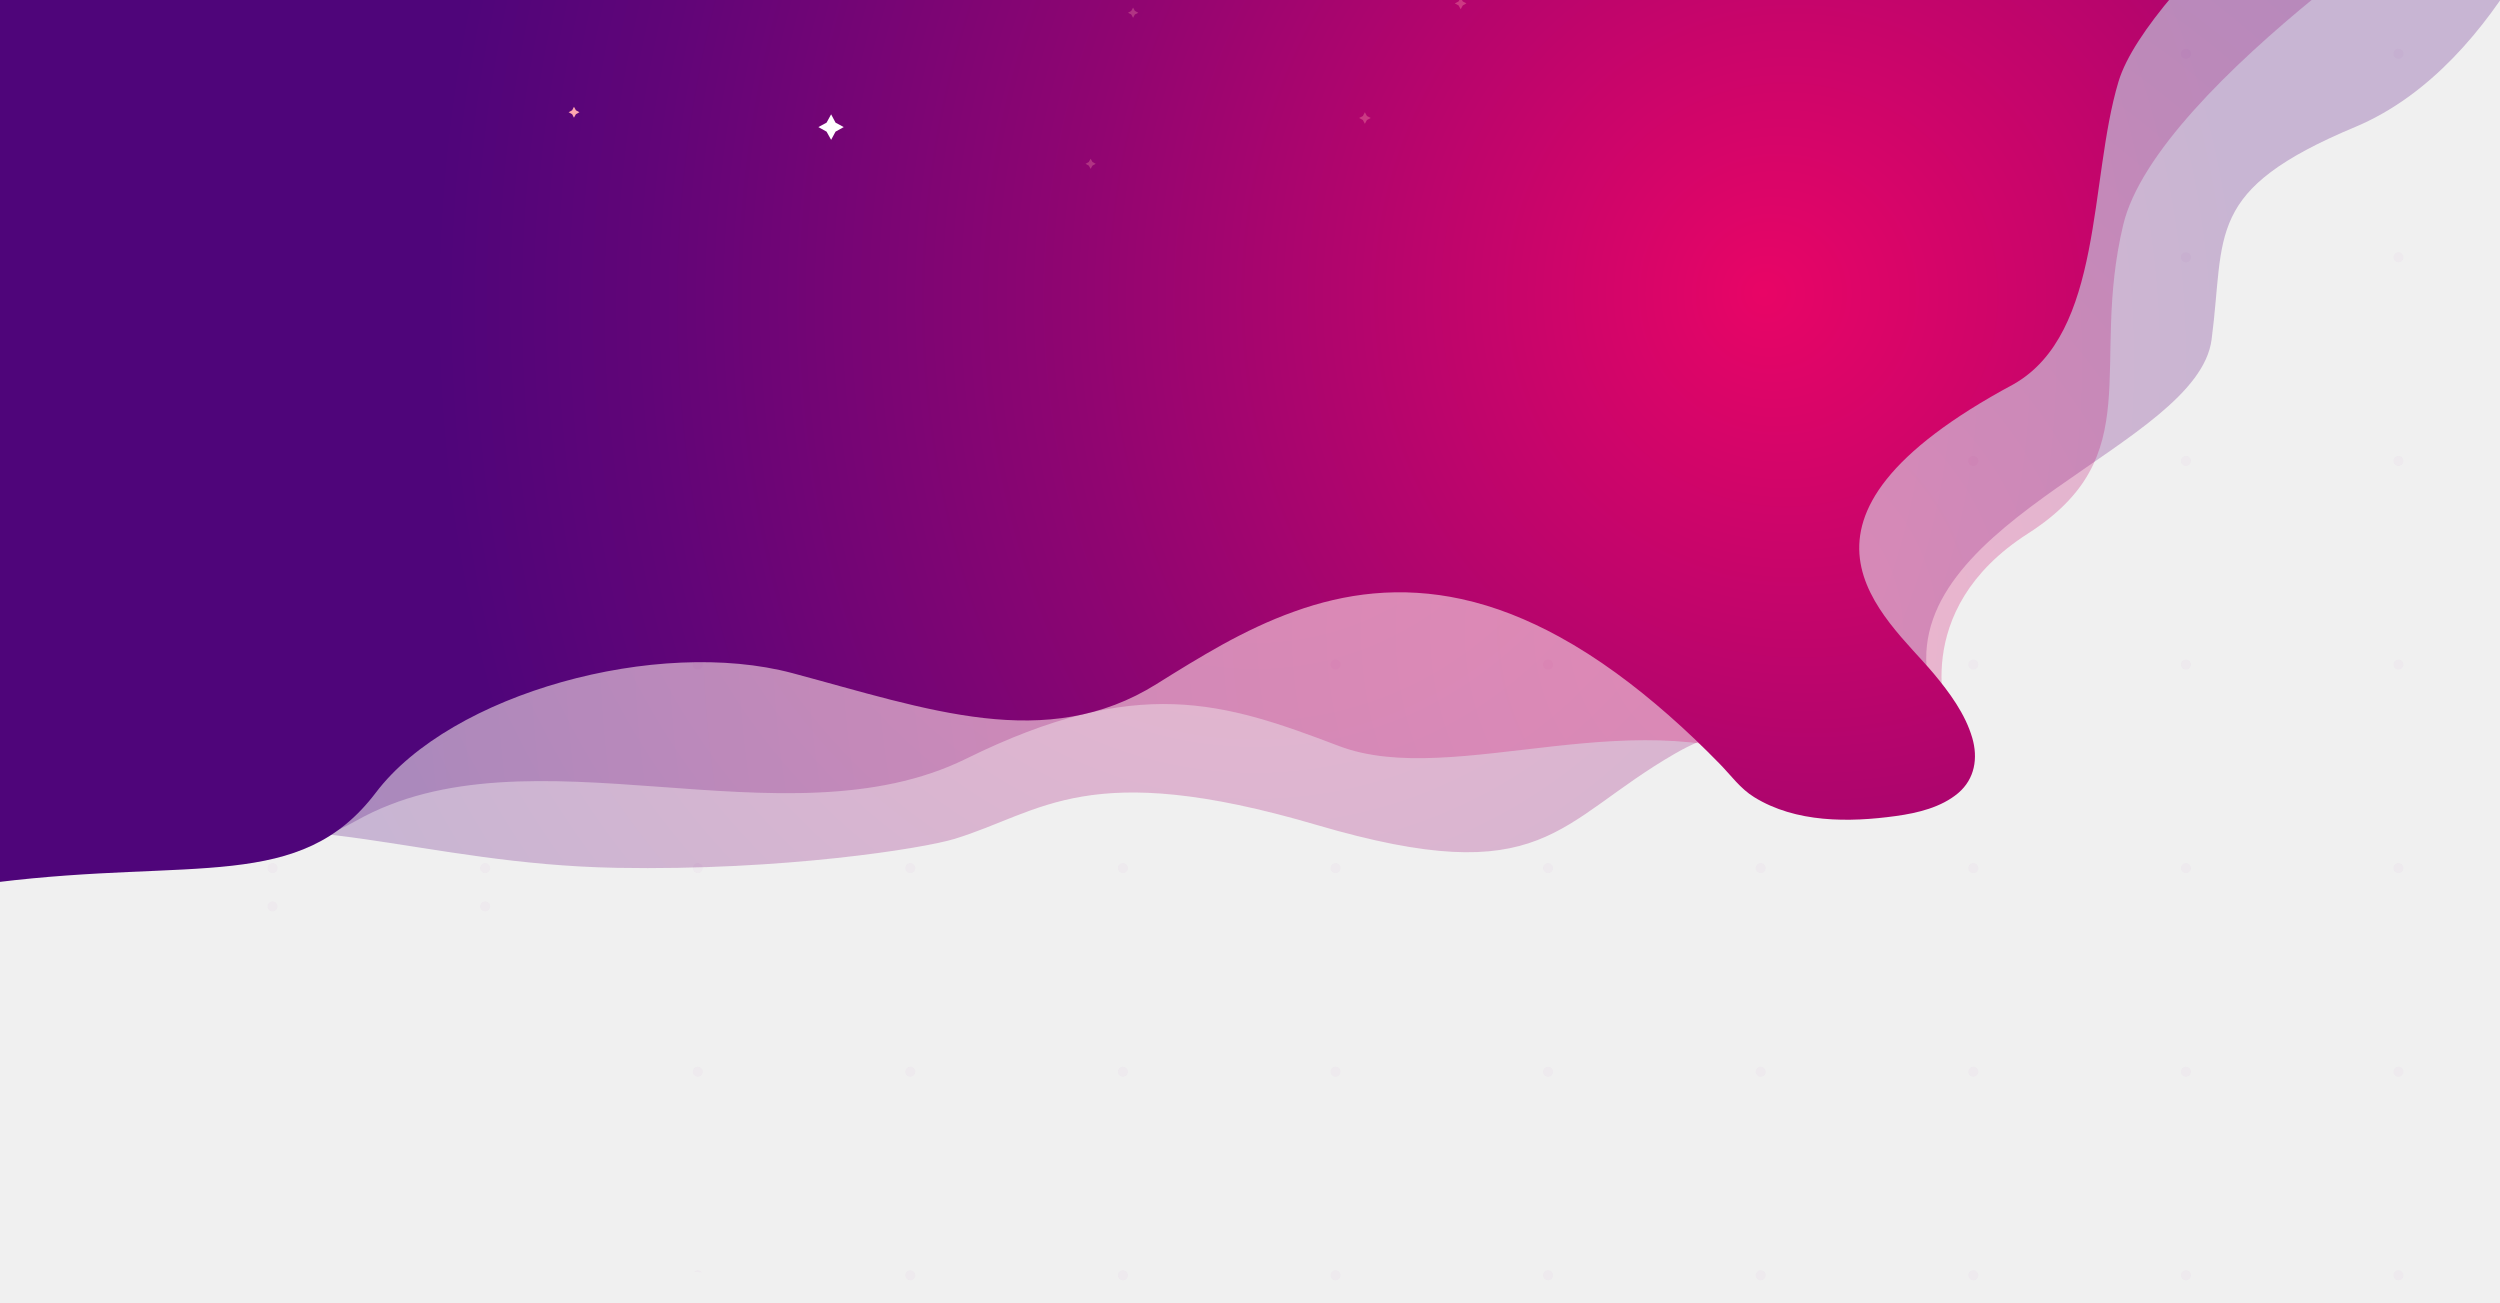
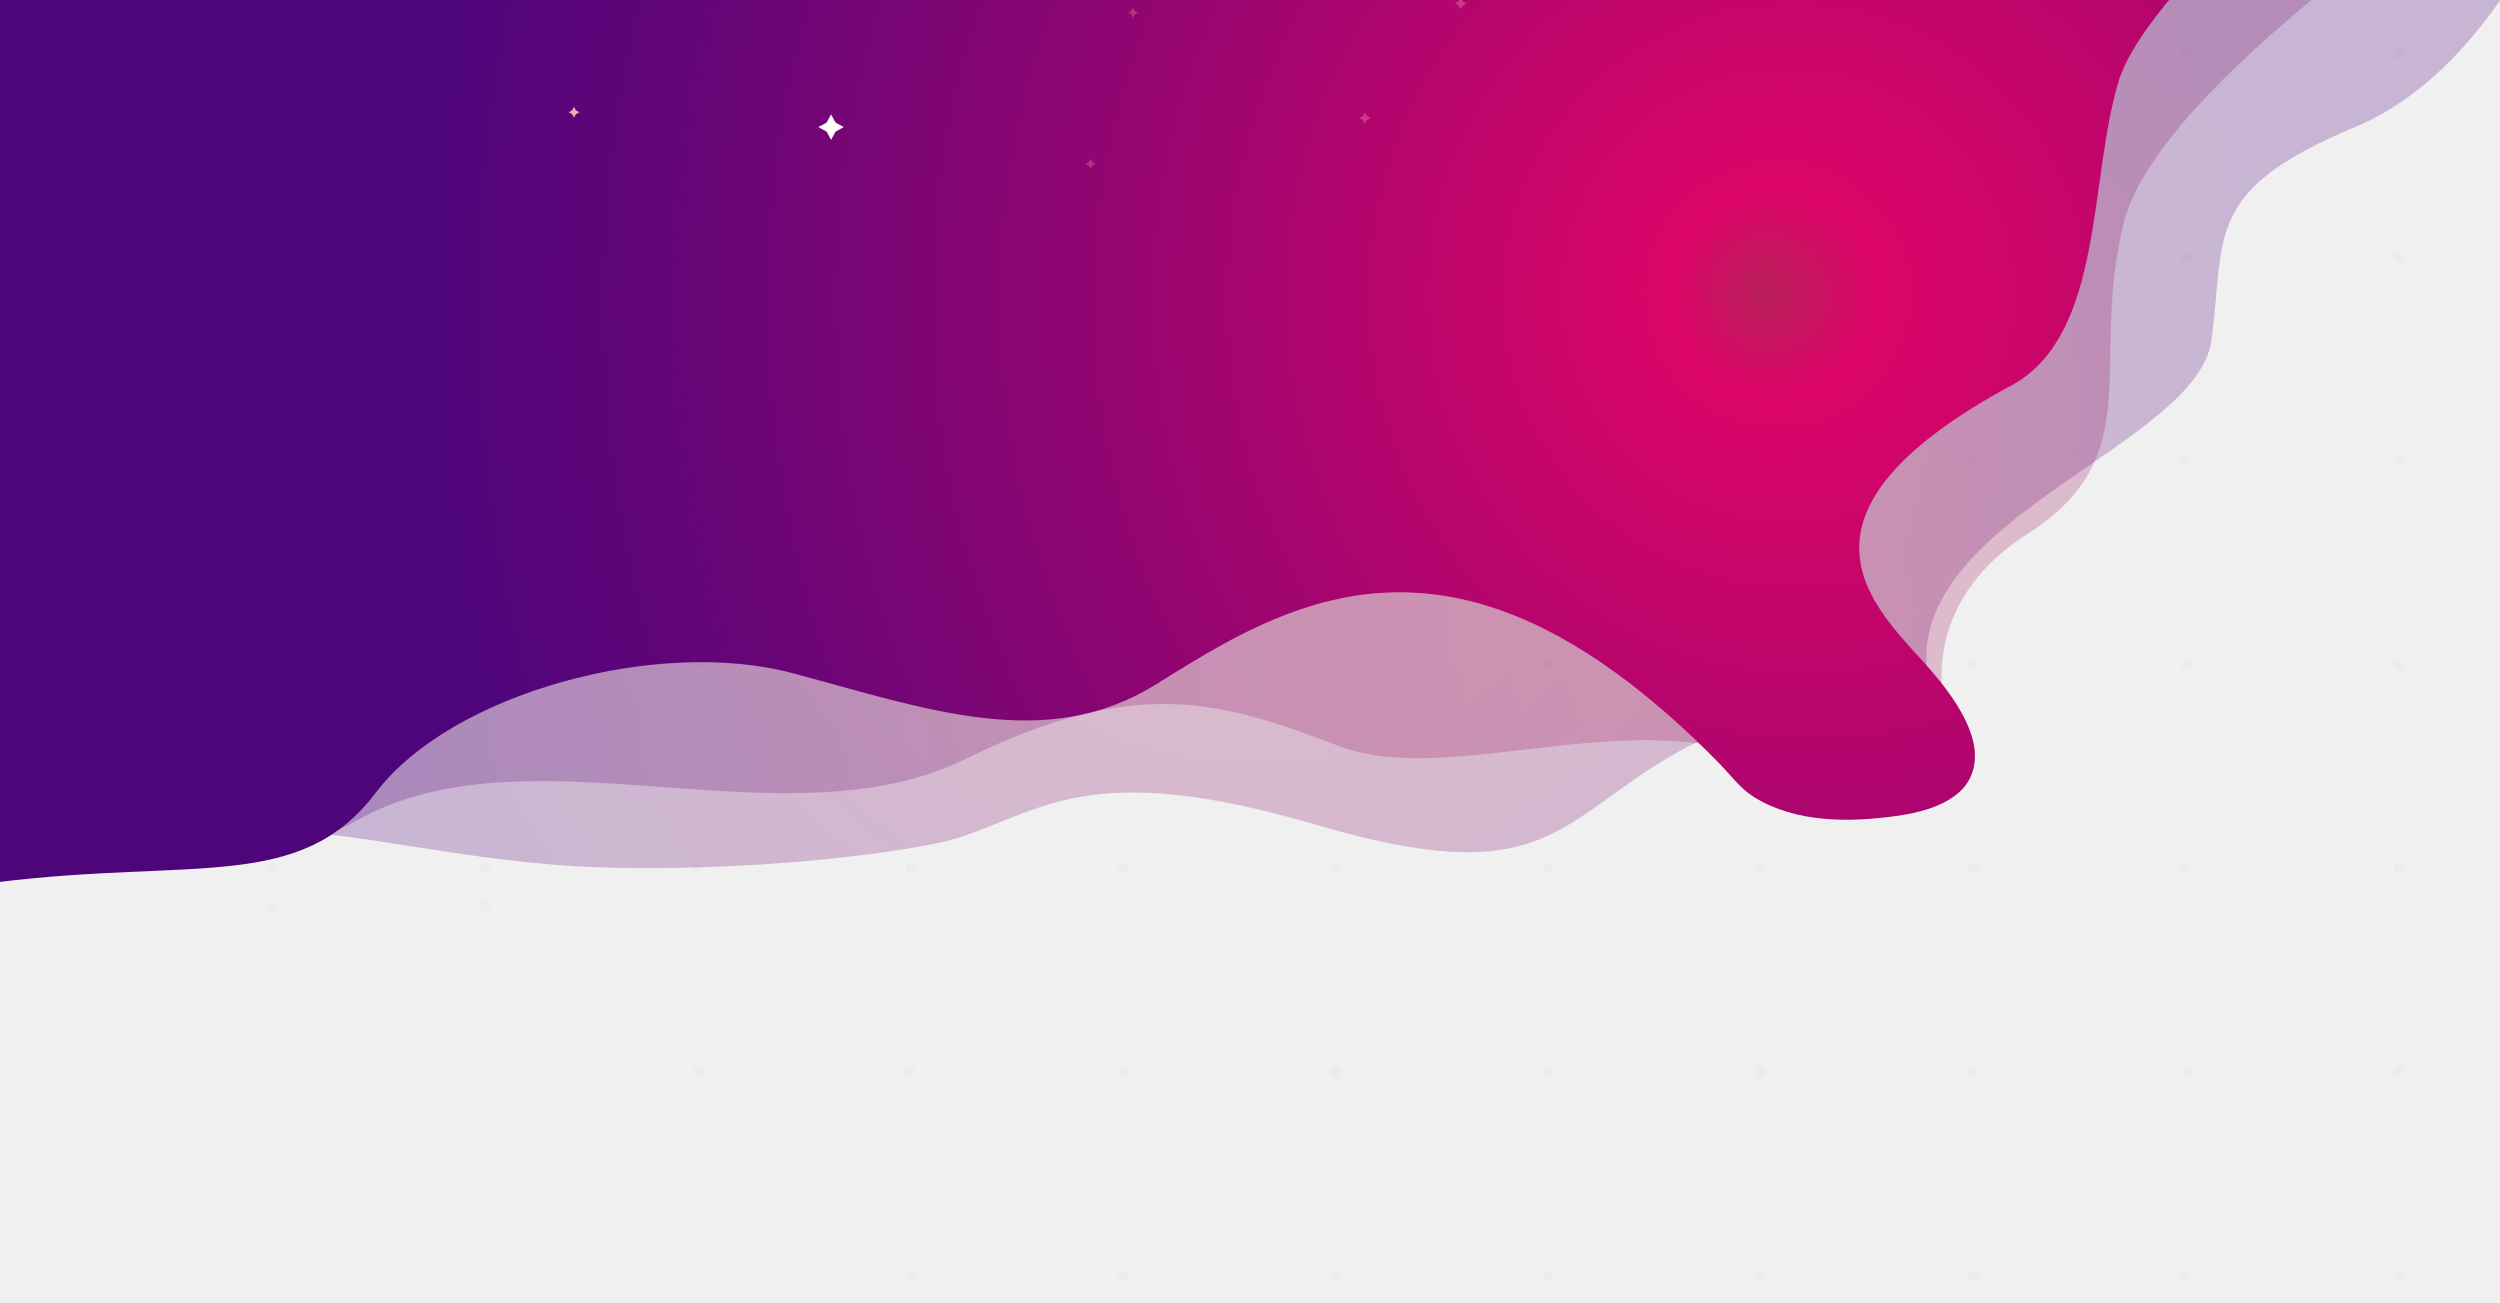
<svg xmlns="http://www.w3.org/2000/svg" xmlns:xlink="http://www.w3.org/1999/xlink" version="1.1" id="Layer_1" x="0px" y="0px" viewBox="0 0 1920 1000" enable-background="new 0 0 1920 1000" xml:space="preserve">
  <g id="XMLID_313_" opacity="0.32">
    <defs>
      <polygon id="XMLID_367_" opacity="0.32" points="1908,-55.1 146.8,-182.1 146.8,948.9 1908,1075.9   " />
    </defs>
    <clipPath id="XMLID_2_">
      <use xlink:href="#XMLID_367_" overflow="visible" />
    </clipPath>
    <g id="XMLID_368_" opacity="0.11" clip-path="url(#XMLID_2_)">
      <g id="XMLID_513_">
        <path id="XMLID_532_" fill="#A630B0" d="M213.1,1135.8c0-2.1-1.7-3.8-3.8-3.8c-2.1,0-3.8,1.7-3.8,3.8c0,2.1,1.7,3.8,3.8,3.8     C211.4,1139.6,213.1,1137.9,213.1,1135.8z" />
        <path id="XMLID_531_" fill="#A630B0" d="M376.4,1135.8c0-2.1-1.7-3.8-3.8-3.8c-2.1,0-3.8,1.7-3.8,3.8c0,2.1,1.7,3.8,3.8,3.8     C374.7,1139.6,376.4,1137.9,376.4,1135.8z" />
        <path id="XMLID_530_" fill="#A630B0" d="M539.7,1135.8c0-2.1-1.7-3.8-3.8-3.8c-2.1,0-3.8,1.7-3.8,3.8c0,2.1,1.7,3.8,3.8,3.8     C537.9,1139.6,539.7,1137.9,539.7,1135.8z" />
        <path id="XMLID_529_" fill="#A630B0" d="M702.9,1135.8c0-2.1-1.7-3.8-3.8-3.8c-2.1,0-3.8,1.7-3.8,3.8c0,2.1,1.7,3.8,3.8,3.8     C701.2,1139.6,702.9,1137.9,702.9,1135.8z" />
        <path id="XMLID_528_" fill="#A630B0" d="M866.2,1135.8c0-2.1-1.7-3.8-3.8-3.8c-2.1,0-3.8,1.7-3.8,3.8c0,2.1,1.7,3.8,3.8,3.8     C864.5,1139.6,866.2,1137.9,866.2,1135.8z" />
        <path id="XMLID_527_" fill="#A630B0" d="M1029.5,1135.8c0-2.1-1.7-3.8-3.8-3.8c-2.1,0-3.8,1.7-3.8,3.8c0,2.1,1.7,3.8,3.8,3.8     C1027.7,1139.6,1029.5,1137.9,1029.5,1135.8z" />
        <path id="XMLID_526_" fill="#A630B0" d="M1192.7,1135.8c0-2.1-1.7-3.8-3.8-3.8c-2.1,0-3.8,1.7-3.8,3.8c0,2.1,1.7,3.8,3.8,3.8     C1191,1139.6,1192.7,1137.9,1192.7,1135.8z" />
        <path id="XMLID_525_" fill="#A630B0" d="M1356,1135.8c0-2.1-1.7-3.8-3.8-3.8c-2.1,0-3.8,1.7-3.8,3.8c0,2.1,1.7,3.8,3.8,3.8     C1354.3,1139.6,1356,1137.9,1356,1135.8z" />
        <path id="XMLID_521_" fill="#A630B0" d="M1519.3,1135.8c0-2.1-1.7-3.8-3.8-3.8c-2.1,0-3.8,1.7-3.8,3.8c0,2.1,1.7,3.8,3.8,3.8     C1517.6,1139.6,1519.3,1137.9,1519.3,1135.8z" />
        <path id="XMLID_517_" fill="#A630B0" d="M1682.6,1135.8c0-2.1-1.7-3.8-3.8-3.8c-2.1,0-3.8,1.7-3.8,3.8c0,2.1,1.7,3.8,3.8,3.8     C1680.8,1139.6,1682.6,1137.9,1682.6,1135.8z" />
        <path id="XMLID_516_" fill="#A630B0" d="M1845.8,1135.8c0-2.1-1.7-3.8-3.8-3.8c-2.1,0-3.8,1.7-3.8,3.8c0,2.1,1.7,3.8,3.8,3.8     C1844.1,1139.6,1845.8,1137.9,1845.8,1135.8z" />
      </g>
      <g id="XMLID_496_">
        <path id="XMLID_512_" fill="#A630B0" d="M213.1,979.4c0-2.1-1.7-3.8-3.8-3.8c-2.1,0-3.8,1.7-3.8,3.8c0,2.1,1.7,3.8,3.8,3.8     C211.4,983.3,213.1,981.6,213.1,979.4z" />
        <path id="XMLID_508_" fill="#A630B0" d="M376.4,979.4c0-2.1-1.7-3.8-3.8-3.8c-2.1,0-3.8,1.7-3.8,3.8c0,2.1,1.7,3.8,3.8,3.8     C374.7,983.3,376.4,981.6,376.4,979.4z" />
        <path id="XMLID_507_" fill="#A630B0" d="M539.7,979.4c0-2.1-1.7-3.8-3.8-3.8c-2.1,0-3.8,1.7-3.8,3.8c0,2.1,1.7,3.8,3.8,3.8     C537.9,983.3,539.7,981.6,539.7,979.4z" />
        <path id="XMLID_506_" fill="#A630B0" d="M702.9,979.4c0-2.1-1.7-3.8-3.8-3.8c-2.1,0-3.8,1.7-3.8,3.8c0,2.1,1.7,3.8,3.8,3.8     C701.2,983.3,702.9,981.6,702.9,979.4z" />
        <path id="XMLID_505_" fill="#A630B0" d="M866.2,979.4c0-2.1-1.7-3.8-3.8-3.8c-2.1,0-3.8,1.7-3.8,3.8c0,2.1,1.7,3.8,3.8,3.8     C864.5,983.3,866.2,981.6,866.2,979.4z" />
        <path id="XMLID_502_" fill="#A630B0" d="M1029.5,979.4c0-2.1-1.7-3.8-3.8-3.8c-2.1,0-3.8,1.7-3.8,3.8c0,2.1,1.7,3.8,3.8,3.8     C1027.7,983.3,1029.5,981.6,1029.5,979.4z" />
        <path id="XMLID_501_" fill="#A630B0" d="M1192.7,979.4c0-2.1-1.7-3.8-3.8-3.8c-2.1,0-3.8,1.7-3.8,3.8c0,2.1,1.7,3.8,3.8,3.8     C1191,983.3,1192.7,981.6,1192.7,979.4z" />
        <path id="XMLID_500_" fill="#A630B0" d="M1356,979.4c0-2.1-1.7-3.8-3.8-3.8c-2.1,0-3.8,1.7-3.8,3.8c0,2.1,1.7,3.8,3.8,3.8     C1354.3,983.3,1356,981.6,1356,979.4z" />
        <path id="XMLID_499_" fill="#A630B0" d="M1519.3,979.4c0-2.1-1.7-3.8-3.8-3.8c-2.1,0-3.8,1.7-3.8,3.8c0,2.1,1.7,3.8,3.8,3.8     C1517.6,983.3,1519.3,981.6,1519.3,979.4z" />
        <path id="XMLID_498_" fill="#A630B0" d="M1682.6,979.4c0-2.1-1.7-3.8-3.8-3.8c-2.1,0-3.8,1.7-3.8,3.8c0,2.1,1.7,3.8,3.8,3.8     C1680.8,983.3,1682.6,981.6,1682.6,979.4z" />
        <path id="XMLID_497_" fill="#A630B0" d="M1845.8,979.4c0-2.1-1.7-3.8-3.8-3.8c-2.1,0-3.8,1.7-3.8,3.8c0,2.1,1.7,3.8,3.8,3.8     C1844.1,983.3,1845.8,981.6,1845.8,979.4z" />
      </g>
      <g id="XMLID_484_">
        <path id="XMLID_495_" fill="#A630B0" d="M213.1,696.1c0-2.1-1.7-3.8-3.8-3.8c-2.1,0-3.8,1.7-3.8,3.8c0,2.1,1.7,3.8,3.8,3.8     C211.4,699.9,213.1,698.2,213.1,696.1z" />
        <path id="XMLID_494_" fill="#A630B0" d="M376.4,696.1c0-2.1-1.7-3.8-3.8-3.8c-2.1,0-3.8,1.7-3.8,3.8c0,2.1,1.7,3.8,3.8,3.8     C374.7,699.9,376.4,698.2,376.4,696.1z" />
        <path id="XMLID_493_" fill="#A630B0" d="M539.7,823.1c0-2.1-1.7-3.8-3.8-3.8c-2.1,0-3.8,1.7-3.8,3.8c0,2.1,1.7,3.8,3.8,3.8     C537.9,826.9,539.7,825.2,539.7,823.1z" />
        <path id="XMLID_492_" fill="#A630B0" d="M702.9,823.1c0-2.1-1.7-3.8-3.8-3.8c-2.1,0-3.8,1.7-3.8,3.8c0,2.1,1.7,3.8,3.8,3.8     C701.2,826.9,702.9,825.2,702.9,823.1z" />
        <path id="XMLID_491_" fill="#A630B0" d="M866.2,823.1c0-2.1-1.7-3.8-3.8-3.8c-2.1,0-3.8,1.7-3.8,3.8c0,2.1,1.7,3.8,3.8,3.8     C864.5,826.9,866.2,825.2,866.2,823.1z" />
        <path id="XMLID_490_" fill="#A630B0" d="M1029.5,823.1c0-2.1-1.7-3.8-3.8-3.8c-2.1,0-3.8,1.7-3.8,3.8c0,2.1,1.7,3.8,3.8,3.8     C1027.7,826.9,1029.5,825.2,1029.5,823.1z" />
        <path id="XMLID_489_" fill="#A630B0" d="M1192.7,823.1c0-2.1-1.7-3.8-3.8-3.8c-2.1,0-3.8,1.7-3.8,3.8c0,2.1,1.7,3.8,3.8,3.8     C1191,826.9,1192.7,825.2,1192.7,823.1z" />
        <path id="XMLID_488_" fill="#A630B0" d="M1356,823.1c0-2.1-1.7-3.8-3.8-3.8c-2.1,0-3.8,1.7-3.8,3.8c0,2.1,1.7,3.8,3.8,3.8     C1354.3,826.9,1356,825.2,1356,823.1z" />
        <path id="XMLID_487_" fill="#A630B0" d="M1519.3,823.1c0-2.1-1.7-3.8-3.8-3.8c-2.1,0-3.8,1.7-3.8,3.8c0,2.1,1.7,3.8,3.8,3.8     C1517.6,826.9,1519.3,825.2,1519.3,823.1z" />
        <path id="XMLID_486_" fill="#A630B0" d="M1682.6,823.1c0-2.1-1.7-3.8-3.8-3.8c-2.1,0-3.8,1.7-3.8,3.8c0,2.1,1.7,3.8,3.8,3.8     C1680.8,826.9,1682.6,825.2,1682.6,823.1z" />
        <path id="XMLID_485_" fill="#A630B0" d="M1845.8,823.1c0-2.1-1.7-3.8-3.8-3.8c-2.1,0-3.8,1.7-3.8,3.8c0,2.1,1.7,3.8,3.8,3.8     C1844.1,826.9,1845.8,825.2,1845.8,823.1z" />
      </g>
      <g id="XMLID_472_">
        <path id="XMLID_483_" fill="#A630B0" d="M213.1,666.7c0-2.1-1.7-3.8-3.8-3.8c-2.1,0-3.8,1.7-3.8,3.8c0,2.1,1.7,3.8,3.8,3.8     C211.4,670.6,213.1,668.8,213.1,666.7z" />
        <path id="XMLID_482_" fill="#A630B0" d="M376.4,666.7c0-2.1-1.7-3.8-3.8-3.8c-2.1,0-3.8,1.7-3.8,3.8c0,2.1,1.7,3.8,3.8,3.8     C374.7,670.6,376.4,668.8,376.4,666.7z" />
        <path id="XMLID_481_" fill="#A630B0" d="M539.7,666.7c0-2.1-1.7-3.8-3.8-3.8c-2.1,0-3.8,1.7-3.8,3.8c0,2.1,1.7,3.8,3.8,3.8     C537.9,670.6,539.7,668.8,539.7,666.7z" />
        <path id="XMLID_480_" fill="#A630B0" d="M702.9,666.7c0-2.1-1.7-3.8-3.8-3.8c-2.1,0-3.8,1.7-3.8,3.8c0,2.1,1.7,3.8,3.8,3.8     C701.2,670.6,702.9,668.8,702.9,666.7z" />
        <path id="XMLID_479_" fill="#A630B0" d="M866.2,666.7c0-2.1-1.7-3.8-3.8-3.8c-2.1,0-3.8,1.7-3.8,3.8c0,2.1,1.7,3.8,3.8,3.8     C864.5,670.6,866.2,668.8,866.2,666.7z" />
        <path id="XMLID_478_" fill="#A630B0" d="M1029.5,666.7c0-2.1-1.7-3.8-3.8-3.8c-2.1,0-3.8,1.7-3.8,3.8c0,2.1,1.7,3.8,3.8,3.8     C1027.7,670.6,1029.5,668.8,1029.5,666.7z" />
        <path id="XMLID_477_" fill="#A630B0" d="M1192.7,666.7c0-2.1-1.7-3.8-3.8-3.8c-2.1,0-3.8,1.7-3.8,3.8c0,2.1,1.7,3.8,3.8,3.8     C1191,670.6,1192.7,668.8,1192.7,666.7z" />
        <path id="XMLID_476_" fill="#A630B0" d="M1356,666.7c0-2.1-1.7-3.8-3.8-3.8c-2.1,0-3.8,1.7-3.8,3.8c0,2.1,1.7,3.8,3.8,3.8     C1354.3,670.6,1356,668.8,1356,666.7z" />
        <path id="XMLID_475_" fill="#A630B0" d="M1519.3,666.7c0-2.1-1.7-3.8-3.8-3.8c-2.1,0-3.8,1.7-3.8,3.8c0,2.1,1.7,3.8,3.8,3.8     C1517.6,670.6,1519.3,668.8,1519.3,666.7z" />
        <path id="XMLID_474_" fill="#A630B0" d="M1682.6,666.7c0-2.1-1.7-3.8-3.8-3.8c-2.1,0-3.8,1.7-3.8,3.8c0,2.1,1.7,3.8,3.8,3.8     C1680.8,670.6,1682.6,668.8,1682.6,666.7z" />
        <path id="XMLID_473_" fill="#A630B0" d="M1845.8,666.7c0-2.1-1.7-3.8-3.8-3.8c-2.1,0-3.8,1.7-3.8,3.8c0,2.1,1.7,3.8,3.8,3.8     C1844.1,670.6,1845.8,668.8,1845.8,666.7z" />
      </g>
      <g id="XMLID_460_">
        <path id="XMLID_471_" fill="#A630B0" d="M213.1,510.4c0-2.1-1.7-3.8-3.8-3.8c-2.1,0-3.8,1.7-3.8,3.8c0,2.1,1.7,3.8,3.8,3.8     C211.4,514.2,213.1,512.5,213.1,510.4z" />
        <path id="XMLID_470_" fill="#A630B0" d="M376.4,510.4c0-2.1-1.7-3.8-3.8-3.8c-2.1,0-3.8,1.7-3.8,3.8c0,2.1,1.7,3.8,3.8,3.8     C374.7,514.2,376.4,512.5,376.4,510.4z" />
        <path id="XMLID_469_" fill="#A630B0" d="M539.7,510.4c0-2.1-1.7-3.8-3.8-3.8c-2.1,0-3.8,1.7-3.8,3.8c0,2.1,1.7,3.8,3.8,3.8     C537.9,514.2,539.7,512.5,539.7,510.4z" />
        <circle id="XMLID_468_" fill="#A630B0" cx="699.1" cy="510.4" r="3.8" />
        <path id="XMLID_467_" fill="#A630B0" d="M866.2,510.4c0-2.1-1.7-3.8-3.8-3.8c-2.1,0-3.8,1.7-3.8,3.8c0,2.1,1.7,3.8,3.8,3.8     C864.5,514.2,866.2,512.5,866.2,510.4z" />
        <path id="XMLID_466_" fill="#A630B0" d="M1029.5,510.4c0-2.1-1.7-3.8-3.8-3.8c-2.1,0-3.8,1.7-3.8,3.8c0,2.1,1.7,3.8,3.8,3.8     C1027.7,514.2,1029.5,512.5,1029.5,510.4z" />
        <path id="XMLID_465_" fill="#A630B0" d="M1192.7,510.4c0-2.1-1.7-3.8-3.8-3.8c-2.1,0-3.8,1.7-3.8,3.8c0,2.1,1.7,3.8,3.8,3.8     C1191,514.2,1192.7,512.5,1192.7,510.4z" />
        <path id="XMLID_464_" fill="#A630B0" d="M1356,510.4c0-2.1-1.7-3.8-3.8-3.8c-2.1,0-3.8,1.7-3.8,3.8c0,2.1,1.7,3.8,3.8,3.8     C1354.3,514.2,1356,512.5,1356,510.4z" />
        <path id="XMLID_463_" fill="#A630B0" d="M1519.3,510.4c0-2.1-1.7-3.8-3.8-3.8c-2.1,0-3.8,1.7-3.8,3.8c0,2.1,1.7,3.8,3.8,3.8     C1517.6,514.2,1519.3,512.5,1519.3,510.4z" />
        <path id="XMLID_462_" fill="#A630B0" d="M1682.6,510.4c0-2.1-1.7-3.8-3.8-3.8c-2.1,0-3.8,1.7-3.8,3.8c0,2.1,1.7,3.8,3.8,3.8     C1680.8,514.2,1682.6,512.5,1682.6,510.4z" />
        <path id="XMLID_461_" fill="#A630B0" d="M1845.8,510.4c0-2.1-1.7-3.8-3.8-3.8c-2.1,0-3.8,1.7-3.8,3.8c0,2.1,1.7,3.8,3.8,3.8     C1844.1,514.2,1845.8,512.5,1845.8,510.4z" />
      </g>
      <g id="XMLID_448_">
        <path id="XMLID_459_" fill="#A630B0" d="M213.1,354c0-2.1-1.7-3.8-3.8-3.8c-2.1,0-3.8,1.7-3.8,3.8c0,2.1,1.7,3.8,3.8,3.8     C211.4,357.8,213.1,356.1,213.1,354z" />
        <path id="XMLID_458_" fill="#A630B0" d="M376.4,354c0-2.1-1.7-3.8-3.8-3.8c-2.1,0-3.8,1.7-3.8,3.8c0,2.1,1.7,3.8,3.8,3.8     C374.7,357.8,376.4,356.1,376.4,354z" />
        <path id="XMLID_457_" fill="#A630B0" d="M539.7,354c0-2.1-1.7-3.8-3.8-3.8c-2.1,0-3.8,1.7-3.8,3.8c0,2.1,1.7,3.8,3.8,3.8     C537.9,357.8,539.7,356.1,539.7,354z" />
        <path id="XMLID_456_" fill="#A630B0" d="M702.9,354c0-2.1-1.7-3.8-3.8-3.8c-2.1,0-3.8,1.7-3.8,3.8c0,2.1,1.7,3.8,3.8,3.8     C701.2,357.8,702.9,356.1,702.9,354z" />
        <path id="XMLID_455_" fill="#A630B0" d="M866.2,354c0-2.1-1.7-3.8-3.8-3.8c-2.1,0-3.8,1.7-3.8,3.8c0,2.1,1.7,3.8,3.8,3.8     C864.5,357.8,866.2,356.1,866.2,354z" />
        <path id="XMLID_454_" fill="#A630B0" d="M1029.5,354c0-2.1-1.7-3.8-3.8-3.8c-2.1,0-3.8,1.7-3.8,3.8c0,2.1,1.7,3.8,3.8,3.8     C1027.7,357.8,1029.5,356.1,1029.5,354z" />
        <path id="XMLID_453_" fill="#A630B0" d="M1192.7,354c0-2.1-1.7-3.8-3.8-3.8c-2.1,0-3.8,1.7-3.8,3.8c0,2.1,1.7,3.8,3.8,3.8     C1191,357.8,1192.7,356.1,1192.7,354z" />
        <path id="XMLID_452_" fill="#A630B0" d="M1356,354c0-2.1-1.7-3.8-3.8-3.8c-2.1,0-3.8,1.7-3.8,3.8c0,2.1,1.7,3.8,3.8,3.8     C1354.3,357.8,1356,356.1,1356,354z" />
        <path id="XMLID_451_" fill="#A630B0" d="M1519.3,354c0-2.1-1.7-3.8-3.8-3.8c-2.1,0-3.8,1.7-3.8,3.8c0,2.1,1.7,3.8,3.8,3.8     C1517.6,357.8,1519.3,356.1,1519.3,354z" />
        <path id="XMLID_450_" fill="#A630B0" d="M1682.6,354c0-2.1-1.7-3.8-3.8-3.8c-2.1,0-3.8,1.7-3.8,3.8c0,2.1,1.7,3.8,3.8,3.8     C1680.8,357.8,1682.6,356.1,1682.6,354z" />
        <path id="XMLID_449_" fill="#A630B0" d="M1845.8,354c0-2.1-1.7-3.8-3.8-3.8c-2.1,0-3.8,1.7-3.8,3.8c0,2.1,1.7,3.8,3.8,3.8     C1844.1,357.8,1845.8,356.1,1845.8,354z" />
      </g>
      <g id="XMLID_436_">
        <path id="XMLID_447_" fill="#A630B0" d="M213.1,197.6c0-2.1-1.7-3.8-3.8-3.8c-2.1,0-3.8,1.7-3.8,3.8c0,2.1,1.7,3.8,3.8,3.8     C211.4,201.5,213.1,199.8,213.1,197.6z" />
        <path id="XMLID_446_" fill="#A630B0" d="M376.4,197.6c0-2.1-1.7-3.8-3.8-3.8c-2.1,0-3.8,1.7-3.8,3.8c0,2.1,1.7,3.8,3.8,3.8     C374.7,201.5,376.4,199.8,376.4,197.6z" />
        <path id="XMLID_445_" fill="#A630B0" d="M539.7,197.6c0-2.1-1.7-3.8-3.8-3.8c-2.1,0-3.8,1.7-3.8,3.8c0,2.1,1.7,3.8,3.8,3.8     C537.9,201.5,539.7,199.8,539.7,197.6z" />
        <path id="XMLID_444_" fill="#A630B0" d="M702.9,197.6c0-2.1-1.7-3.8-3.8-3.8c-2.1,0-3.8,1.7-3.8,3.8c0,2.1,1.7,3.8,3.8,3.8     C701.2,201.5,702.9,199.8,702.9,197.6z" />
        <path id="XMLID_443_" fill="#A630B0" d="M866.2,197.6c0-2.1-1.7-3.8-3.8-3.8c-2.1,0-3.8,1.7-3.8,3.8c0,2.1,1.7,3.8,3.8,3.8     C864.5,201.5,866.2,199.8,866.2,197.6z" />
        <path id="XMLID_442_" fill="#A630B0" d="M1029.5,197.6c0-2.1-1.7-3.8-3.8-3.8c-2.1,0-3.8,1.7-3.8,3.8c0,2.1,1.7,3.8,3.8,3.8     C1027.7,201.5,1029.5,199.8,1029.5,197.6z" />
        <path id="XMLID_441_" fill="#A630B0" d="M1192.7,197.6c0-2.1-1.7-3.8-3.8-3.8c-2.1,0-3.8,1.7-3.8,3.8c0,2.1,1.7,3.8,3.8,3.8     C1191,201.5,1192.7,199.8,1192.7,197.6z" />
        <path id="XMLID_440_" fill="#A630B0" d="M1356,197.6c0-2.1-1.7-3.8-3.8-3.8c-2.1,0-3.8,1.7-3.8,3.8c0,2.1,1.7,3.8,3.8,3.8     C1354.3,201.5,1356,199.8,1356,197.6z" />
        <path id="XMLID_439_" fill="#A630B0" d="M1519.3,197.6c0-2.1-1.7-3.8-3.8-3.8c-2.1,0-3.8,1.7-3.8,3.8c0,2.1,1.7,3.8,3.8,3.8     C1517.6,201.5,1519.3,199.8,1519.3,197.6z" />
        <path id="XMLID_438_" fill="#A630B0" d="M1682.6,197.6c0-2.1-1.7-3.8-3.8-3.8c-2.1,0-3.8,1.7-3.8,3.8c0,2.1,1.7,3.8,3.8,3.8     C1680.8,201.5,1682.6,199.8,1682.6,197.6z" />
        <path id="XMLID_437_" fill="#A630B0" d="M1845.8,197.6c0-2.1-1.7-3.8-3.8-3.8c-2.1,0-3.8,1.7-3.8,3.8c0,2.1,1.7,3.8,3.8,3.8     C1844.1,201.5,1845.8,199.8,1845.8,197.6z" />
      </g>
      <g id="XMLID_421_">
        <path id="XMLID_435_" fill="#A630B0" d="M213.1,41.3c0-2.1-1.7-3.8-3.8-3.8c-2.1,0-3.8,1.7-3.8,3.8c0,2.1,1.7,3.8,3.8,3.8     C211.4,45.1,213.1,43.4,213.1,41.3z" />
        <path id="XMLID_434_" fill="#A630B0" d="M376.4,41.3c0-2.1-1.7-3.8-3.8-3.8c-2.1,0-3.8,1.7-3.8,3.8c0,2.1,1.7,3.8,3.8,3.8     C374.7,45.1,376.4,43.4,376.4,41.3z" />
        <path id="XMLID_433_" fill="#A630B0" d="M539.7,41.3c0-2.1-1.7-3.8-3.8-3.8c-2.1,0-3.8,1.7-3.8,3.8c0,2.1,1.7,3.8,3.8,3.8     C537.9,45.1,539.7,43.4,539.7,41.3z" />
        <path id="XMLID_432_" fill="#A630B0" d="M702.9,41.3c0-2.1-1.7-3.8-3.8-3.8c-2.1,0-3.8,1.7-3.8,3.8c0,2.1,1.7,3.8,3.8,3.8     C701.2,45.1,702.9,43.4,702.9,41.3z" />
        <path id="XMLID_431_" fill="#A630B0" d="M866.2,41.3c0-2.1-1.7-3.8-3.8-3.8c-2.1,0-3.8,1.7-3.8,3.8c0,2.1,1.7,3.8,3.8,3.8     C864.5,45.1,866.2,43.4,866.2,41.3z" />
        <path id="XMLID_430_" fill="#A630B0" d="M1029.5,41.3c0-2.1-1.7-3.8-3.8-3.8c-2.1,0-3.8,1.7-3.8,3.8c0,2.1,1.7,3.8,3.8,3.8     C1027.7,45.1,1029.5,43.4,1029.5,41.3z" />
        <path id="XMLID_429_" fill="#A630B0" d="M1192.7,41.3c0-2.1-1.7-3.8-3.8-3.8c-2.1,0-3.8,1.7-3.8,3.8c0,2.1,1.7,3.8,3.8,3.8     C1191,45.1,1192.7,43.4,1192.7,41.3z" />
        <path id="XMLID_427_" fill="#A630B0" d="M1356,41.3c0-2.1-1.7-3.8-3.8-3.8c-2.1,0-3.8,1.7-3.8,3.8c0,2.1,1.7,3.8,3.8,3.8     C1354.3,45.1,1356,43.4,1356,41.3z" />
        <path id="XMLID_426_" fill="#A630B0" d="M1519.3,41.3c0-2.1-1.7-3.8-3.8-3.8c-2.1,0-3.8,1.7-3.8,3.8c0,2.1,1.7,3.8,3.8,3.8     C1517.6,45.1,1519.3,43.4,1519.3,41.3z" />
        <path id="XMLID_425_" fill="#A630B0" d="M1682.6,41.3c0-2.1-1.7-3.8-3.8-3.8c-2.1,0-3.8,1.7-3.8,3.8c0,2.1,1.7,3.8,3.8,3.8     C1680.8,45.1,1682.6,43.4,1682.6,41.3z" />
        <path id="XMLID_422_" fill="#A630B0" d="M1845.8,41.3c0-2.1-1.7-3.8-3.8-3.8c-2.1,0-3.8,1.7-3.8,3.8c0,2.1,1.7,3.8,3.8,3.8     C1844.1,45.1,1845.8,43.4,1845.8,41.3z" />
      </g>
      <g id="XMLID_371_">
        <path id="XMLID_420_" fill="#A630B0" d="M213.1-115.1c0-2.1-1.7-3.8-3.8-3.8c-2.1,0-3.8,1.7-3.8,3.8c0,2.1,1.7,3.8,3.8,3.8     C211.4-111.2,213.1-112.9,213.1-115.1z" />
        <path id="XMLID_419_" fill="#A630B0" d="M376.4-115.1c0-2.1-1.7-3.8-3.8-3.8c-2.1,0-3.8,1.7-3.8,3.8c0,2.1,1.7,3.8,3.8,3.8     C374.7-111.2,376.4-112.9,376.4-115.1z" />
        <path id="XMLID_417_" fill="#A630B0" d="M539.7-115.1c0-2.1-1.7-3.8-3.8-3.8c-2.1,0-3.8,1.7-3.8,3.8c0,2.1,1.7,3.8,3.8,3.8     C537.9-111.2,539.7-112.9,539.7-115.1z" />
        <path id="XMLID_415_" fill="#A630B0" d="M702.9-115.1c0-2.1-1.7-3.8-3.8-3.8c-2.1,0-3.8,1.7-3.8,3.8c0,2.1,1.7,3.8,3.8,3.8     C701.2-111.2,702.9-112.9,702.9-115.1z" />
        <path id="XMLID_414_" fill="#A630B0" d="M866.2-115.1c0-2.1-1.7-3.8-3.8-3.8c-2.1,0-3.8,1.7-3.8,3.8c0,2.1,1.7,3.8,3.8,3.8     C864.5-111.2,866.2-112.9,866.2-115.1z" />
        <path id="XMLID_413_" fill="#A630B0" d="M1029.5-115.1c0-2.1-1.7-3.8-3.8-3.8c-2.1,0-3.8,1.7-3.8,3.8c0,2.1,1.7,3.8,3.8,3.8     C1027.7-111.2,1029.5-112.9,1029.5-115.1z" />
        <path id="XMLID_412_" fill="#A630B0" d="M1192.7-115.1c0-2.1-1.7-3.8-3.8-3.8c-2.1,0-3.8,1.7-3.8,3.8c0,2.1,1.7,3.8,3.8,3.8     C1191-111.2,1192.7-112.9,1192.7-115.1z" />
        <path id="XMLID_385_" fill="#A630B0" d="M1356-115.1c0-2.1-1.7-3.8-3.8-3.8c-2.1,0-3.8,1.7-3.8,3.8c0,2.1,1.7,3.8,3.8,3.8     C1354.3-111.2,1356-112.9,1356-115.1z" />
        <path id="XMLID_374_" fill="#A630B0" d="M1519.3-115.1c0-2.1-1.7-3.8-3.8-3.8c-2.1,0-3.8,1.7-3.8,3.8c0,2.1,1.7,3.8,3.8,3.8     C1517.6-111.2,1519.3-112.9,1519.3-115.1z" />
        <path id="XMLID_373_" fill="#A630B0" d="M1682.6-115.1c0-2.1-1.7-3.8-3.8-3.8c-2.1,0-3.8,1.7-3.8,3.8c0,2.1,1.7,3.8,3.8,3.8     C1680.8-111.2,1682.6-112.9,1682.6-115.1z" />
        <path id="XMLID_372_" fill="#A630B0" d="M1845.8-115.1c0-2.1-1.7-3.8-3.8-3.8c-2.1,0-3.8,1.7-3.8,3.8c0,2.1,1.7,3.8,3.8,3.8     C1844.1-111.2,1845.8-112.9,1845.8-115.1z" />
      </g>
    </g>
  </g>
  <radialGradient id="XMLID_3_" cx="1070.052" cy="497.693" r="767.314" gradientTransform="matrix(1 0 0 -1 -106.1147 775.3369)" gradientUnits="userSpaceOnUse">
-     <stop offset="5.376341e-03" style="stop-color:#E80566" />
+     <stop offset="5.376341e-03" style="stop-color:#b71f5a" />
    <stop offset="1" style="stop-color:#4F057A" />
  </radialGradient>
  <path id="XMLID_299_" opacity="0.25" fill="url(#XMLID_3_)" d="M1413,607.4c0,0-34.4-81.7-126.3-28.8  c-91.9,52.9-99.4,106.7-275.7,54.9c-176.3-51.8-210.6-9.8-278,10.8c-23.9,7.3-131.6,24.5-259.1,22.2  c-150.6-2.7-247.1-50.2-355.5-17.2C10.1,682.2-13.1,419.1-13.1,419.1l-36-530.5h2026c0,0-51.8,160.2-168.1,208.9  c-116.2,48.7-99.6,81.7-110.3,163.3c-10.7,81.7-233.9,136.7-218.4,256.7C1495.8,637.5,1413,607.4,1413,607.4z" />
  <radialGradient id="XMLID_4_" cx="1439.276" cy="290.128" r="1022.017" gradientTransform="matrix(1 0 0 -1 -106.1147 775.3369)" gradientUnits="userSpaceOnUse">
-     <stop offset="5.376341e-03" style="stop-color:#E80566" />
+     <stop offset="5.376341e-03" style="stop-color:#b71f5a" />
    <stop offset="1" style="stop-color:#4F057A" />
  </radialGradient>
  <path id="XMLID_275_" opacity="0.25" fill="url(#XMLID_4_)" d="M-0.6,537.1c12.6,7.9,142.7,167.4,274,93.3  c133-75.2,328.8,21.2,468.6-47.7c131.9-65,197.9-43.4,286.2-9.8c89.2,34,233.7-39.8,348.6,19.6c114.9,59.4,119.6-38.1,119.6-38.1  s-32-85,61-144.6c93-59.5,47.3-128.1,73.2-237C1656.4,64,1908-97.2,1908-97.2L-60.1,5.4L-0.6,537.1z" />
  <radialGradient id="XMLID_5_" cx="1610.039" cy="538.887" r="1384.408" fx="1460.139" fy="550.247" gradientTransform="matrix(1 0 0 -1 -106.1147 775.3369)" gradientUnits="userSpaceOnUse">
-     <stop offset="0" style="stop-color:#E80566" />
+     <stop offset="0" style="stop-color:#b71f5a" />
    <stop offset="5.600143e-02" style="stop-color:#DC0568" />
    <stop offset="0.428" style="stop-color:#900571" />
    <stop offset="0.695" style="stop-color:#610578" />
    <stop offset="0.827" style="stop-color:#4F057A" />
  </radialGradient>
  <path id="XMLID_270_" fill="url(#XMLID_5_)" d="M-46.4,415.2c0,0-108.8,281.3,43.6,262.4c152.3-18.8,233.3,7.8,291.4-68.8  C346.6,532.2,505,489.3,608.7,517c103.7,27.7,194.8,61.4,279.6,8.3c16.6-10.4,33.3-20.7,50.4-30.2c17.8-9.8,36.1-18.6,55.2-25.4  c19.6-7.1,40-12,60.8-13.9c22.5-2.1,45.3-0.6,67.4,4.2c26.4,5.7,51.6,16,75.2,28.9c30.3,16.6,58.1,37.5,84,60.2  c13.7,12,26.8,24.6,39.6,37.7c8.5,8.7,15.7,18.9,26.3,25.4c31.9,19.8,73,19.5,108.9,14.5c16.6-2.3,34.8-6.6,47.9-17.7  c12.7-10.9,15.2-26.8,10.7-42.3c-5.4-18.5-17.6-35-29.8-49.6c-37-44.1-134.2-116.9,61.5-222c69.1-39.3,57.8-156.4,80.6-232.4  s208.9-222.6,208.9-222.6S409.4-278.4,400-280c-9.4-1.6-542,292.3-542,292.3L-46.4,415.2z" />
  <polygon id="XMLID_268_" fill="none" points="1908,-55.1 146.8,-182.1 146.8,948.9 1908,1075.9 " />
-   <polygon id="XMLID_264_" fill="#FEA7AF" points="440.8,90.4 442.3,87.7 445,86.2 442.3,84.7 440.8,82 439.4,84.7 436.7,86.2   439.4,87.7 " />
-   <polygon id="XMLID_256_" opacity="0.29" fill="#FEA7AF" points="837.6,129.7 839,127.2 841.5,125.8 839,124.4 837.6,121.9   836.2,124.4 833.7,125.8 836.2,127.2 " />
-   <polygon id="XMLID_255_" opacity="0.29" fill="#FEA7AF" points="870.2,13.7 871.6,11.1 874.2,9.8 871.6,8.4 870.2,5.8 868.8,8.4   866.3,9.8 868.8,11.1 " />
-   <polygon id="XMLID_250_" fill="#FFFFFF" points="638.3,107.4 641.7,101.1 648,97.6 641.7,94.2 638.3,87.8 634.8,94.2 628.5,97.6   634.8,101.1 " />
-   <polygon id="XMLID_246_" opacity="0.33" fill="#FEA7AF" points="1048.2,95.1 1049.8,92.2 1052.7,90.6 1049.8,89.1 1048.2,86.2   1046.7,89.1 1043.8,90.6 1046.7,92.2 " />
-   <polygon id="XMLID_245_" opacity="0.33" fill="#FEA7AF" points="1121.8,7.1 1123.4,4.2 1126.2,2.6 1123.4,1.1 1121.8,-1.8   1120.2,1.1 1117.3,2.6 1120.2,4.2 " />
+   <polygon id="XMLID_264_" fill="#FEA7AF" points="440.8,90.4 442.3,87.7 445,86.2 442.3,84.7 440.8,82 439.4,84.7 436.7,86.2  439.4,87.7 " />
+   <polygon id="XMLID_256_" opacity="0.29" fill="#FEA7AF" points="837.6,129.7 839,127.2 841.5,125.8 839,124.4 837.6,121.9  836.2,124.4 833.7,125.8 836.2,127.2 " />
+   <polygon id="XMLID_255_" opacity="0.29" fill="#FEA7AF" points="870.2,13.7 871.6,11.1 874.2,9.8 871.6,8.4 870.2,5.8 868.8,8.4  866.3,9.8 868.8,11.1 " />
+   <polygon id="XMLID_250_" fill="#FFFFFF" points="638.3,107.4 641.7,101.1 648,97.6 641.7,94.2 638.3,87.8 634.8,94.2 628.5,97.6  634.8,101.1 " />
+   <polygon id="XMLID_246_" opacity="0.33" fill="#FEA7AF" points="1048.2,95.1 1049.8,92.2 1052.7,90.6 1049.8,89.1 1048.2,86.2  1046.7,89.1 1043.8,90.6 1046.7,92.2 " />
+   <polygon id="XMLID_245_" opacity="0.33" fill="#FEA7AF" points="1121.8,7.1 1123.4,4.2 1126.2,2.6 1123.4,1.1 1121.8,-1.8  1120.2,1.1 1117.3,2.6 1120.2,4.2 " />
  <polygon id="XMLID_151_" fill="none" points="1908,-55.1 146.8,-182.1 146.8,948.9 1908,1075.9 " />
</svg>
